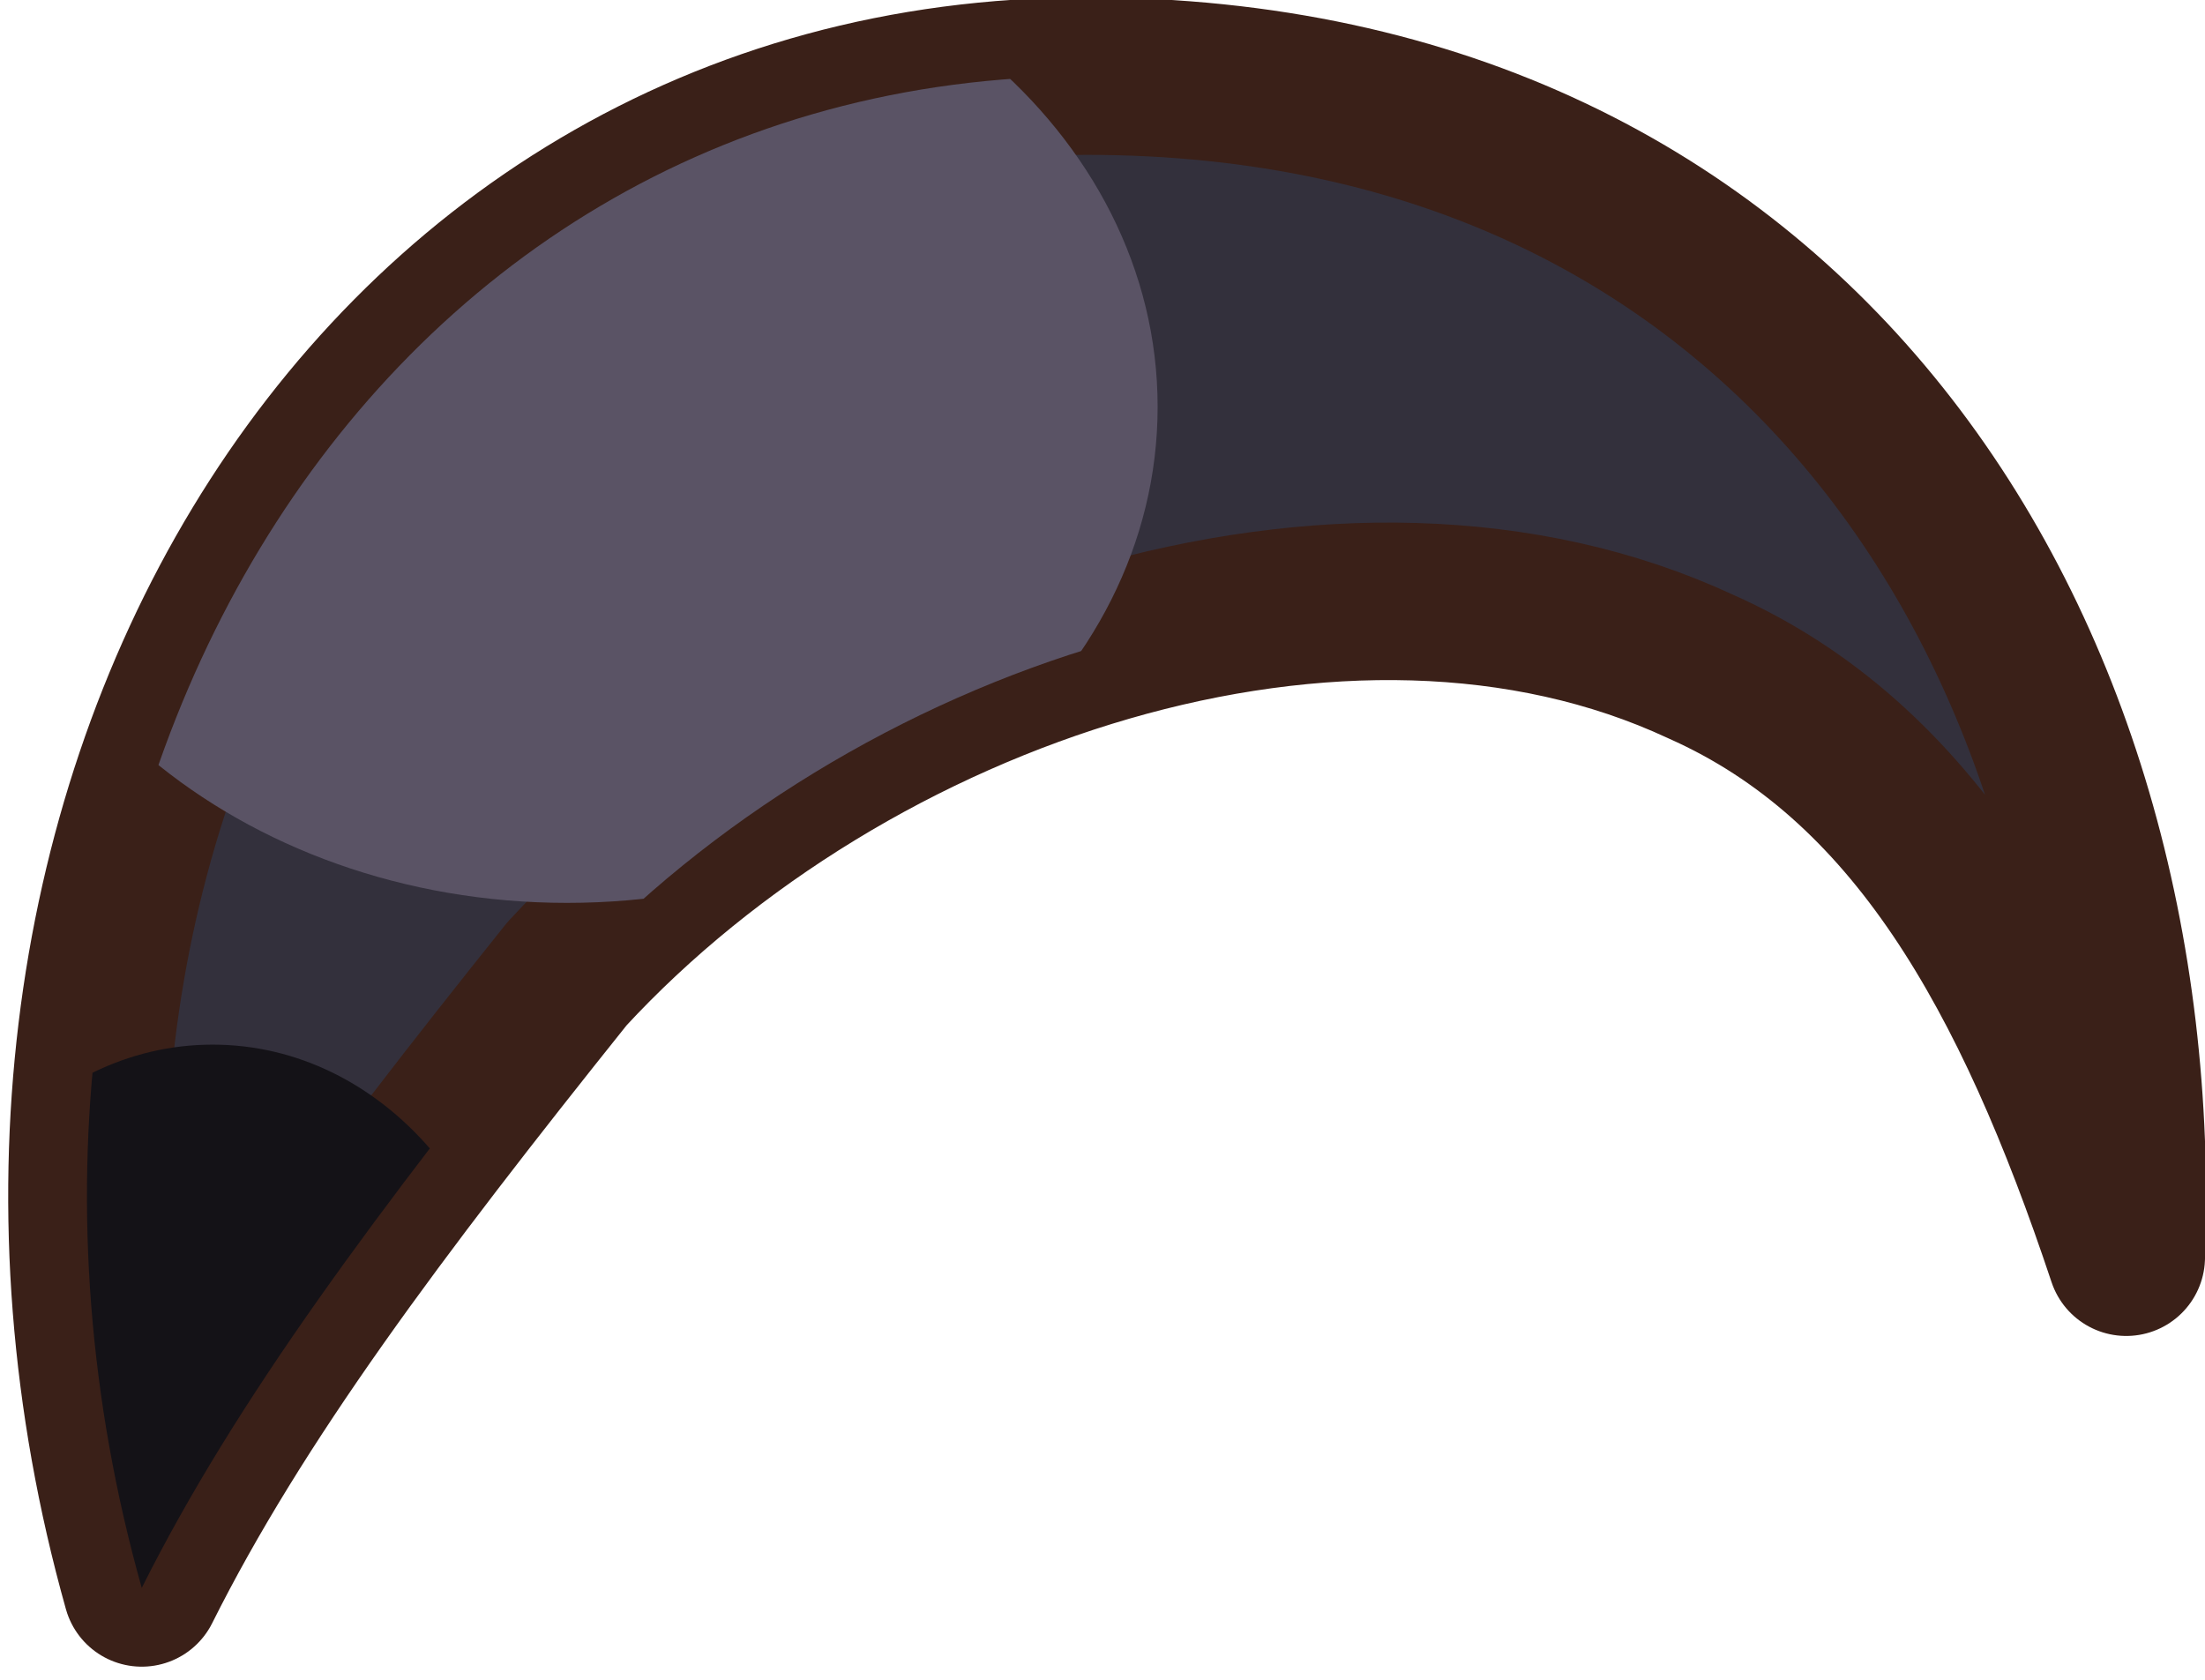
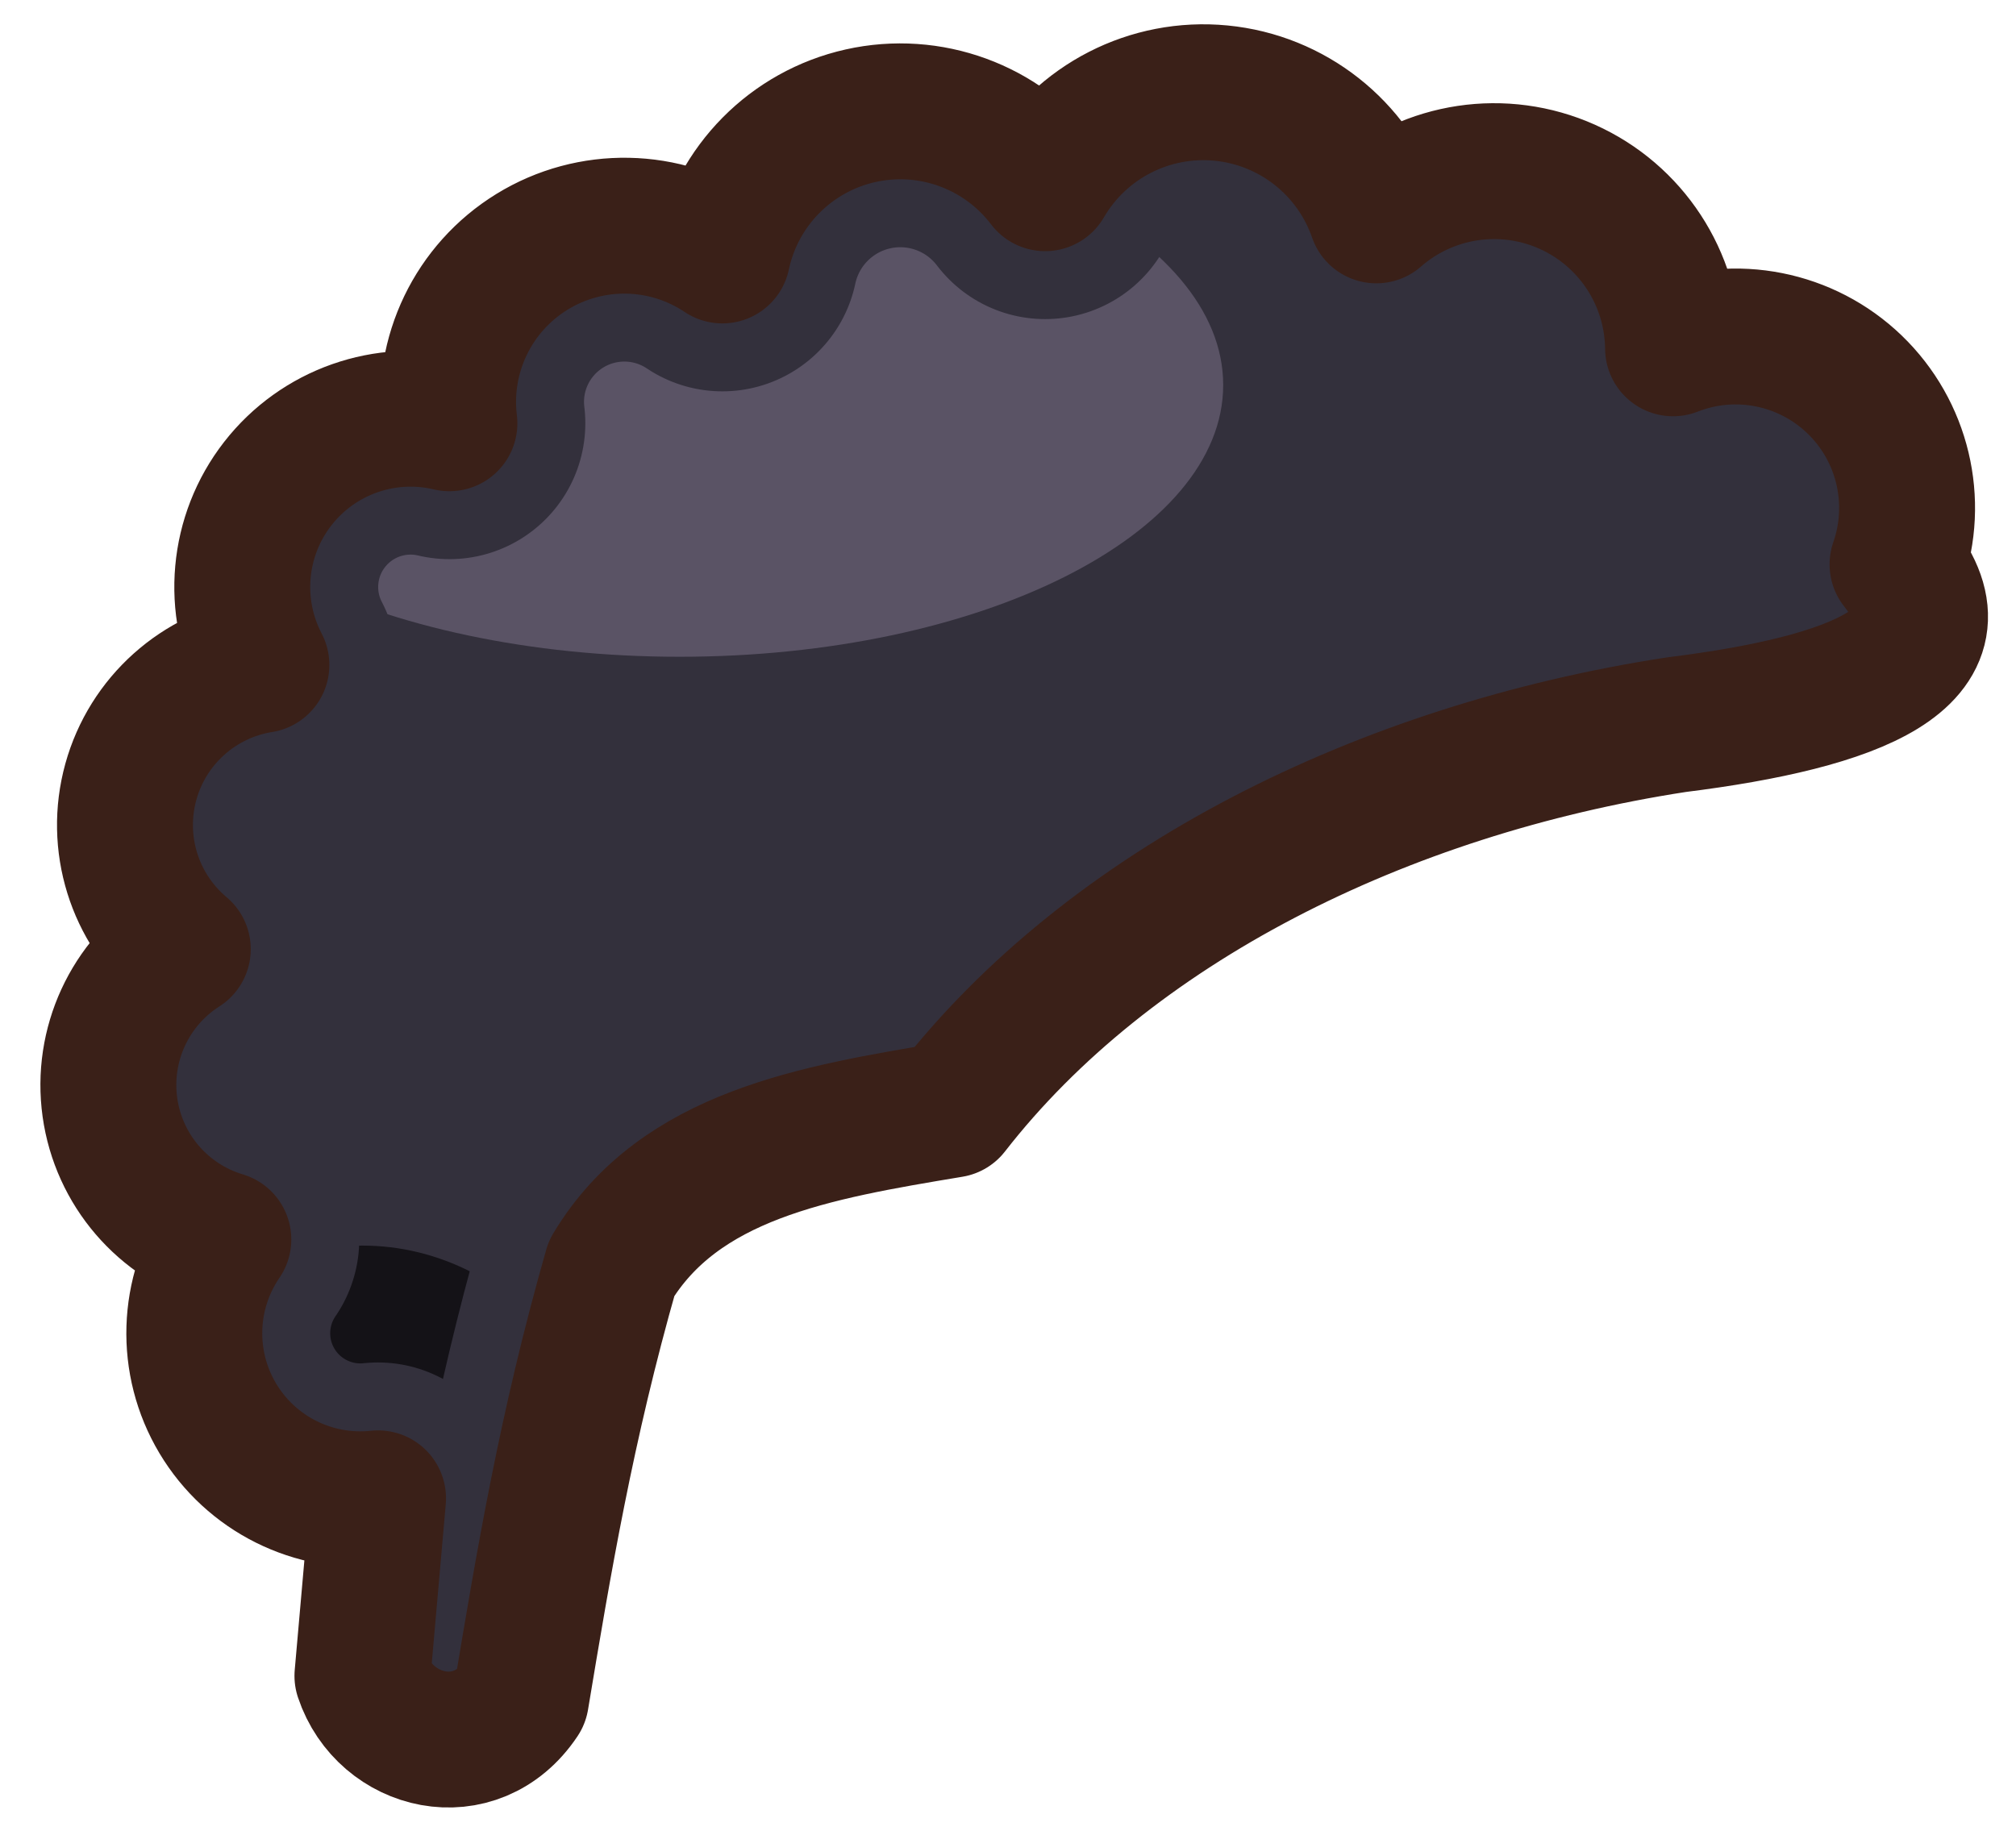
- <svg xmlns="http://www.w3.org/2000/svg" width="84" height="64" viewBox="75 29 84 64" shape-rendering="geometricPrecision">
-   <g transform="matrix(0.9 0 0 0.9 12 12.1)">
-     <path d="M 76,86 C 67,54 85,22 116,22 C 146,22 161,46 160,72 C 156,60 151,51 142,47 C 127,40 106,47 94,60 C 86,70 80,78 76,86 Z" fill="#33303c" stroke="#3a2018" stroke-width="6.667" stroke-linecap="round" stroke-linejoin="round" />
-     <defs>
-       <clipPath id="hr-coil">
-         <path d="M 76,86 C 67,54 85,22 116,22 C 146,22 161,46 160,72 C 156,60 151,51 142,47 C 127,40 106,47 94,60 C 86,70 80,78 76,86 Z" />
-       </clipPath>
-     </defs>
-     <g clip-path="url(#hr-coil)">
-       <ellipse cx="94" cy="36" rx="25" ry="21" fill="#5a5365" />
-       <ellipse cx="79" cy="78" rx="13" ry="15" fill="#141217" />
-     </g>
+ <svg xmlns="http://www.w3.org/2000/svg" width="89" height="81" viewBox="70 29 89 81" shape-rendering="geometricPrecision">
+   <path d="M 86.69,95.16 A 7.33 7.33 0 0 1 79.86,83.73 A 7.12 7.12 0 0 1 78.07,70.91 A 7.16 7.16 0 0 1 81.54,58.36 A 7.43 7.43 0 0 1 89.84,47.69 A 7.78 7.78 0 0 1 101.89,40.28 A 8.03 8.03 0 0 1 116.14,37.09 A 8.08 8.08 0 0 1 130.76,38.51 A 7.9 7.9 0 0 1 143.86,44.38 A 7.57 7.57 0 0 1 153.77,53.92 C 157,58 152,60 144,61 C 131,63 119,69 112,78 C 106,79 100,80 97,85 C 95,92 94,98 93,104 C 91,107 87,106 86,103 Z" fill="#33303c" />
+   <defs>
+     <clipPath id="hr">
+       <path d="M 86.69,95.16 A 7.33 7.33 0 0 1 79.86,83.73 A 7.12 7.12 0 0 1 78.07,70.91 A 7.16 7.16 0 0 1 81.54,58.36 A 7.43 7.43 0 0 1 89.84,47.69 A 7.78 7.78 0 0 1 101.89,40.28 A 8.03 8.03 0 0 1 116.14,37.09 A 8.08 8.08 0 0 1 130.76,38.51 A 7.9 7.9 0 0 1 143.86,44.38 A 7.57 7.57 0 0 1 153.77,53.92 C 157,58 152,60 144,61 C 131,63 119,69 112,78 C 106,79 100,80 97,85 C 95,92 94,98 93,104 C 91,107 87,106 86,103 Z" />
+     </clipPath>
+   </defs>
+   <g clip-path="url(#hr)">
+     <ellipse cx="100" cy="46" rx="24" ry="12" fill="#5a5365" />
+     <ellipse cx="86" cy="98" rx="12" ry="14" fill="#141217" />
+     <path d="M 86.69,95.16 A 7.33 7.33 0 0 1 79.86,83.73 A 7.12 7.12 0 0 1 78.07,70.91 A 7.16 7.16 0 0 1 81.54,58.36 A 7.43 7.43 0 0 1 89.84,47.69 A 7.78 7.78 0 0 1 101.89,40.28 A 8.03 8.03 0 0 1 116.14,37.09 A 8.08 8.08 0 0 1 130.76,38.51 A 7.9 7.9 0 0 1 143.86,44.38 A 7.57 7.57 0 0 1 153.77,53.92 C 157,58 152,60 144,61 C 131,63 119,69 112,78 C 106,79 100,80 97,85 C 95,92 94,98 93,104 C 91,107 87,106 86,103 Z" fill="none" stroke="#33303c" stroke-width="12" stroke-linecap="round" stroke-linejoin="round" />
  </g>
+   <path d="M 86.69,95.16 A 7.33 7.33 0 0 1 79.86,83.73 A 7.12 7.12 0 0 1 78.07,70.91 A 7.16 7.16 0 0 1 81.54,58.36 A 7.43 7.43 0 0 1 89.84,47.69 A 7.78 7.78 0 0 1 101.89,40.28 A 8.03 8.03 0 0 1 116.14,37.09 A 8.08 8.08 0 0 1 130.76,38.51 A 7.9 7.9 0 0 1 143.86,44.38 A 7.57 7.57 0 0 1 153.77,53.92 C 157,58 152,60 144,61 C 131,63 119,69 112,78 C 106,79 100,80 97,85 C 95,92 94,98 93,104 C 91,107 87,106 86,103 Z" fill="none" stroke="#3a2018" stroke-width="6" stroke-linecap="round" stroke-linejoin="round" />
</svg>
